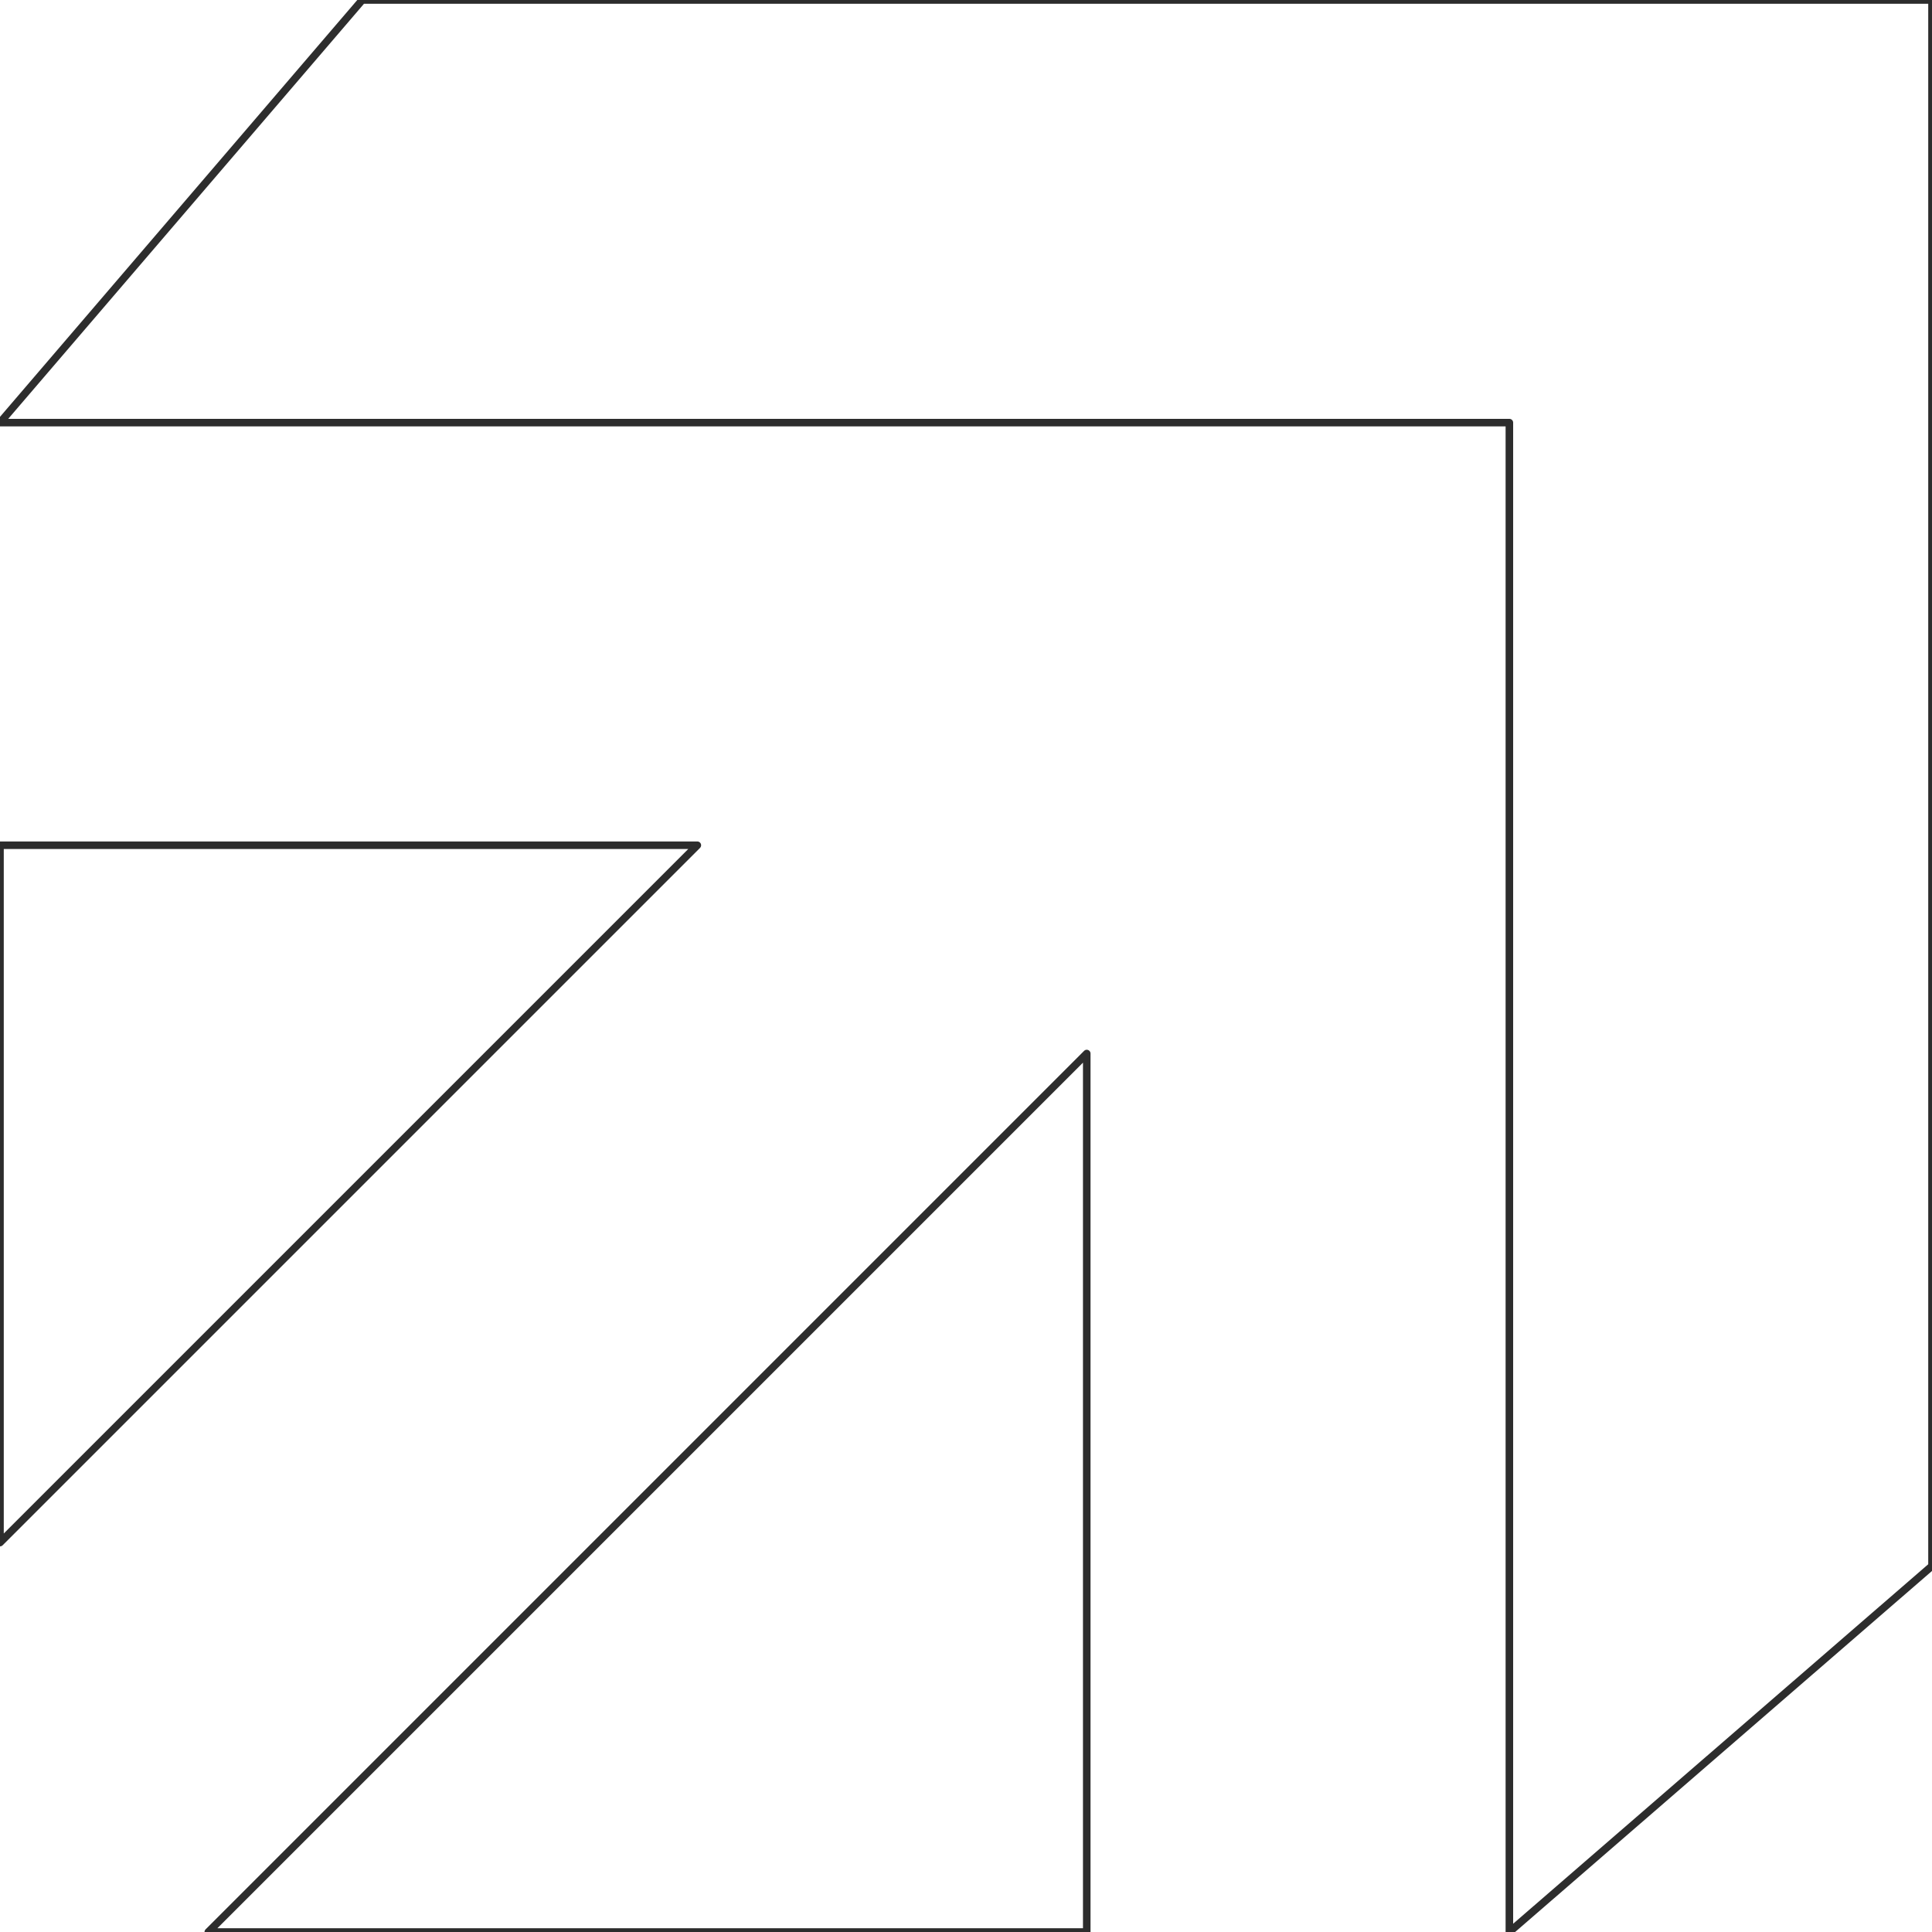
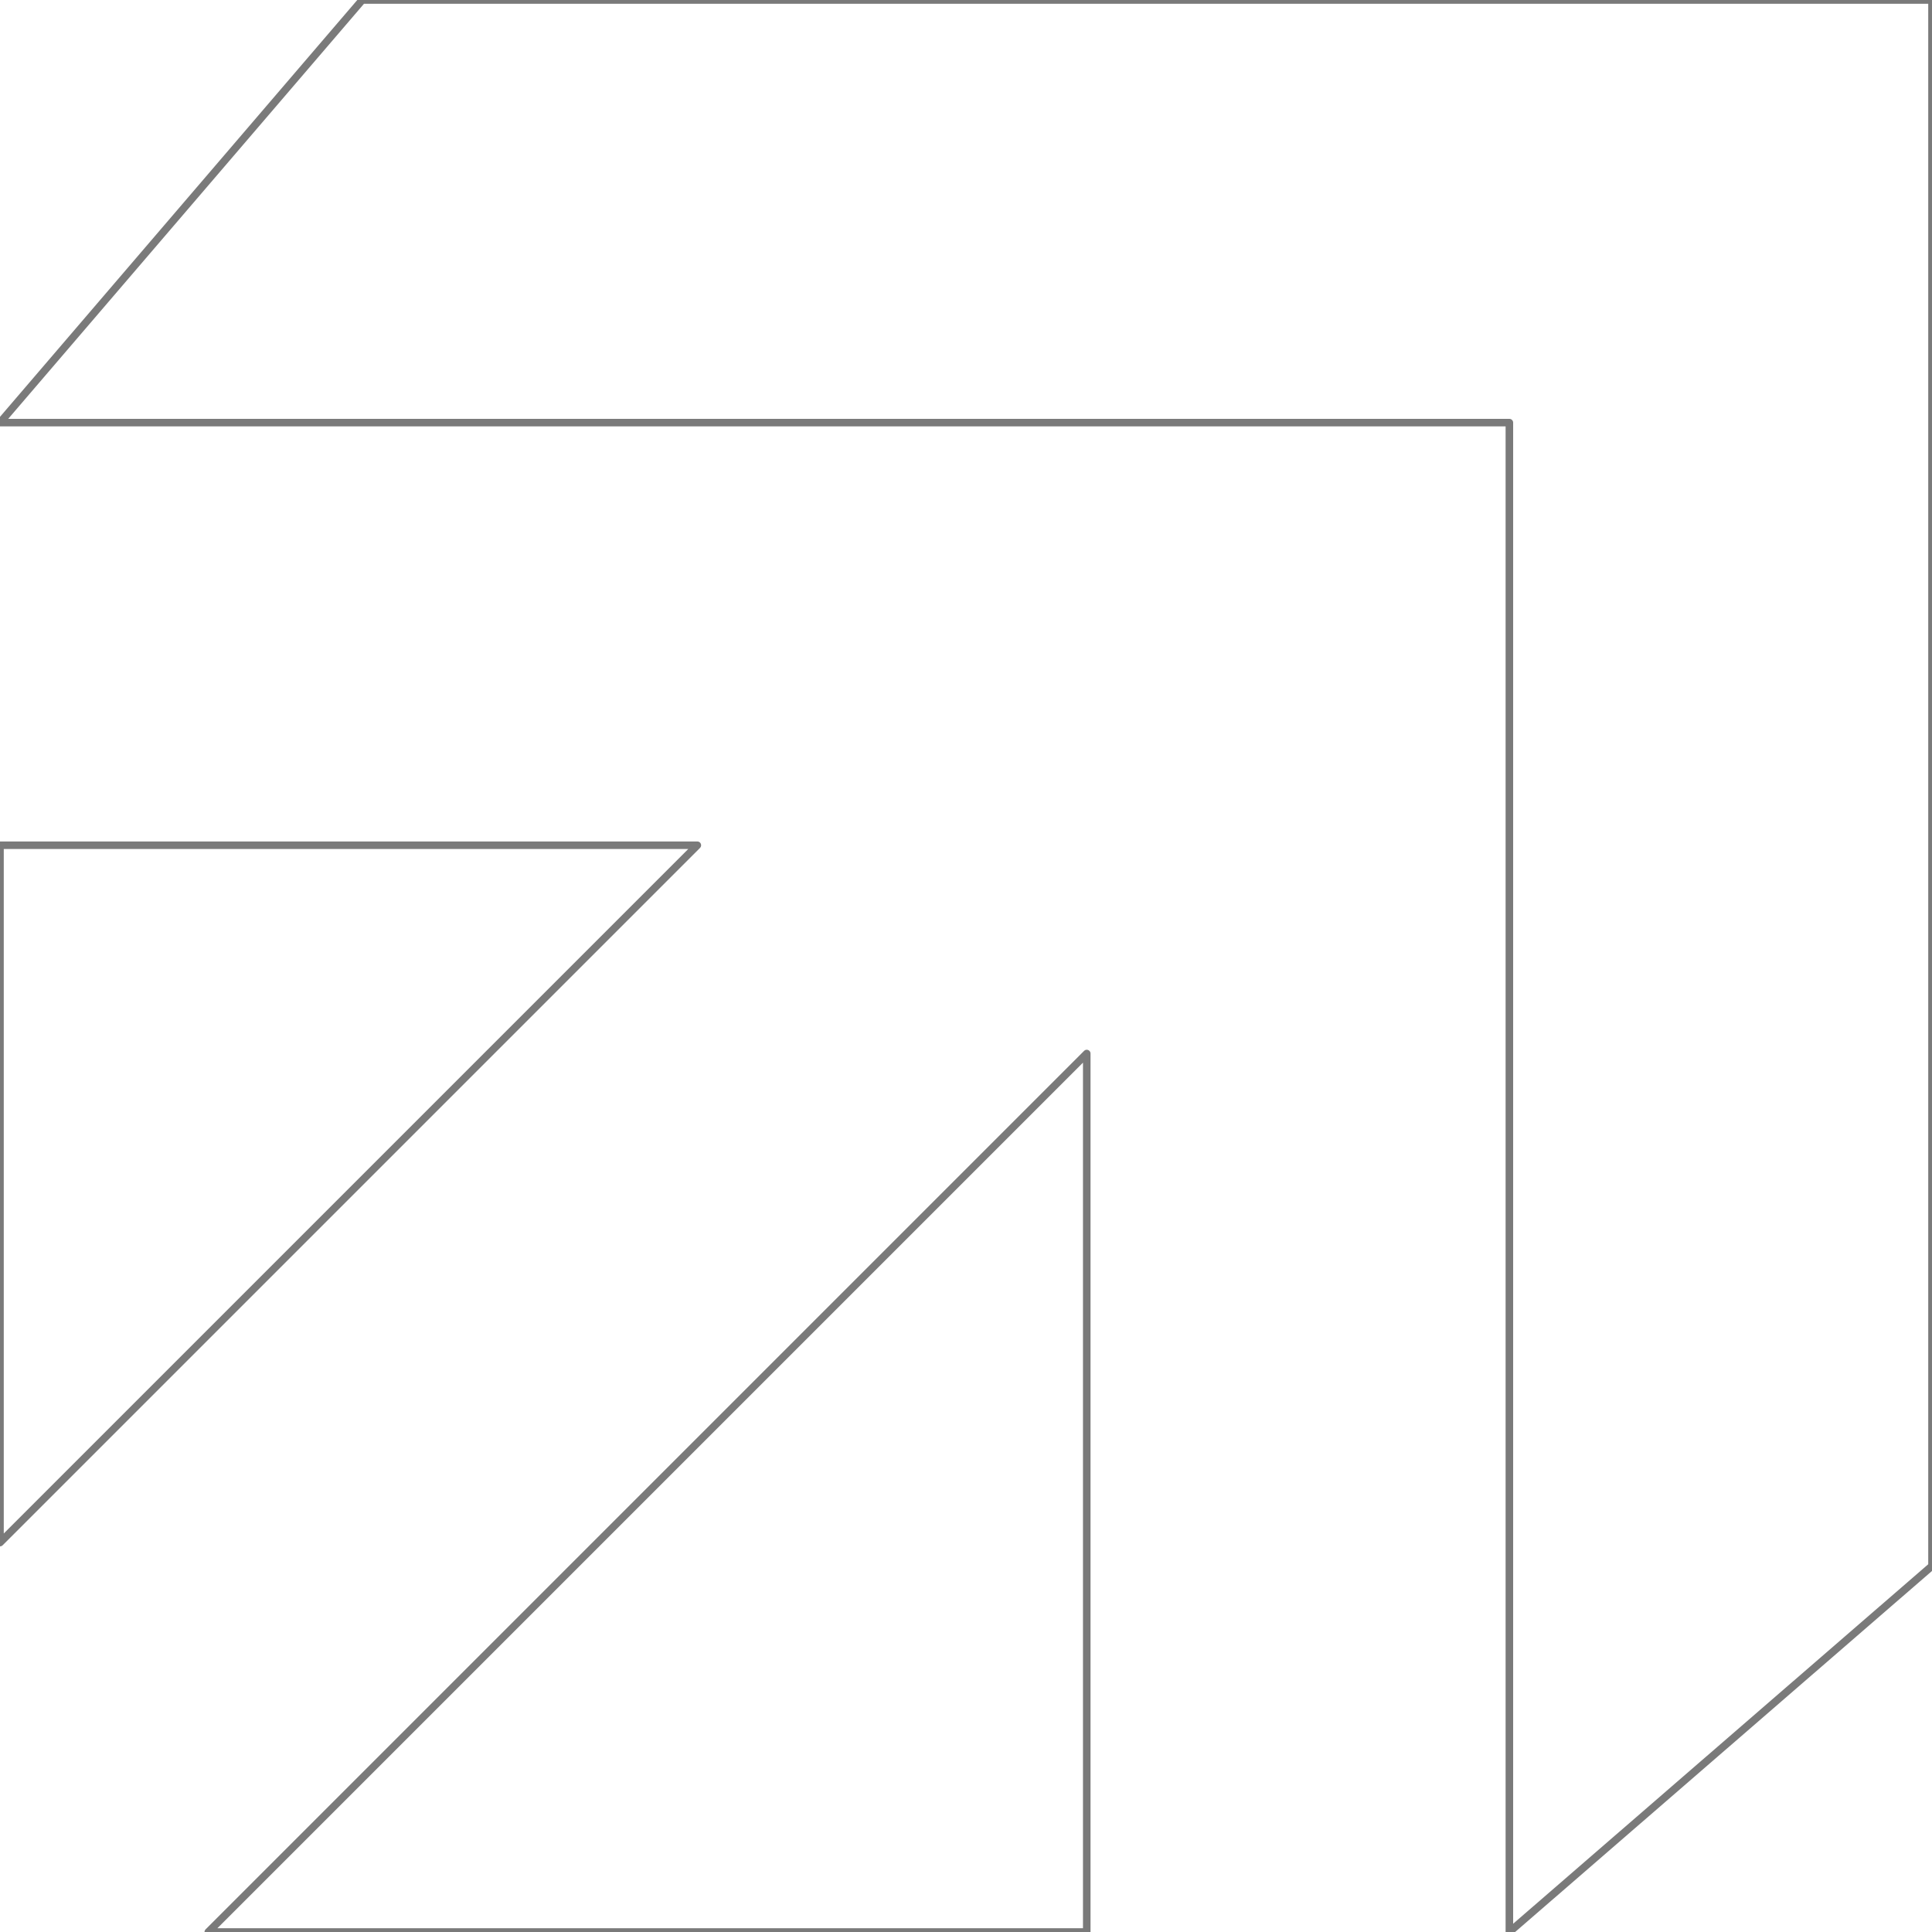
<svg xmlns="http://www.w3.org/2000/svg" width="256" height="256" fill="none">
-   <path d="M 144 256 L 27.598 256 L 144 139.598 Z M 256 207.5 L 200 256 L 200 56 L 0 56 L 48 0 L 256 0 Z M 0 204.402 L 0 112 L 92.402 112 Z" stroke="#2D2D2D" stroke-width="1" stroke-linejoin="round" />
+   <path d="M 144 256 L 27.598 256 L 144 139.598 Z M 256 207.5 L 200 256 L 200 56 L 0 56 L 48 0 L 256 0 Z M 0 204.402 L 0 112 L 92.402 112 Z" stroke="#2d2d2da1" stroke-width="1" stroke-linejoin="round" />
</svg>
